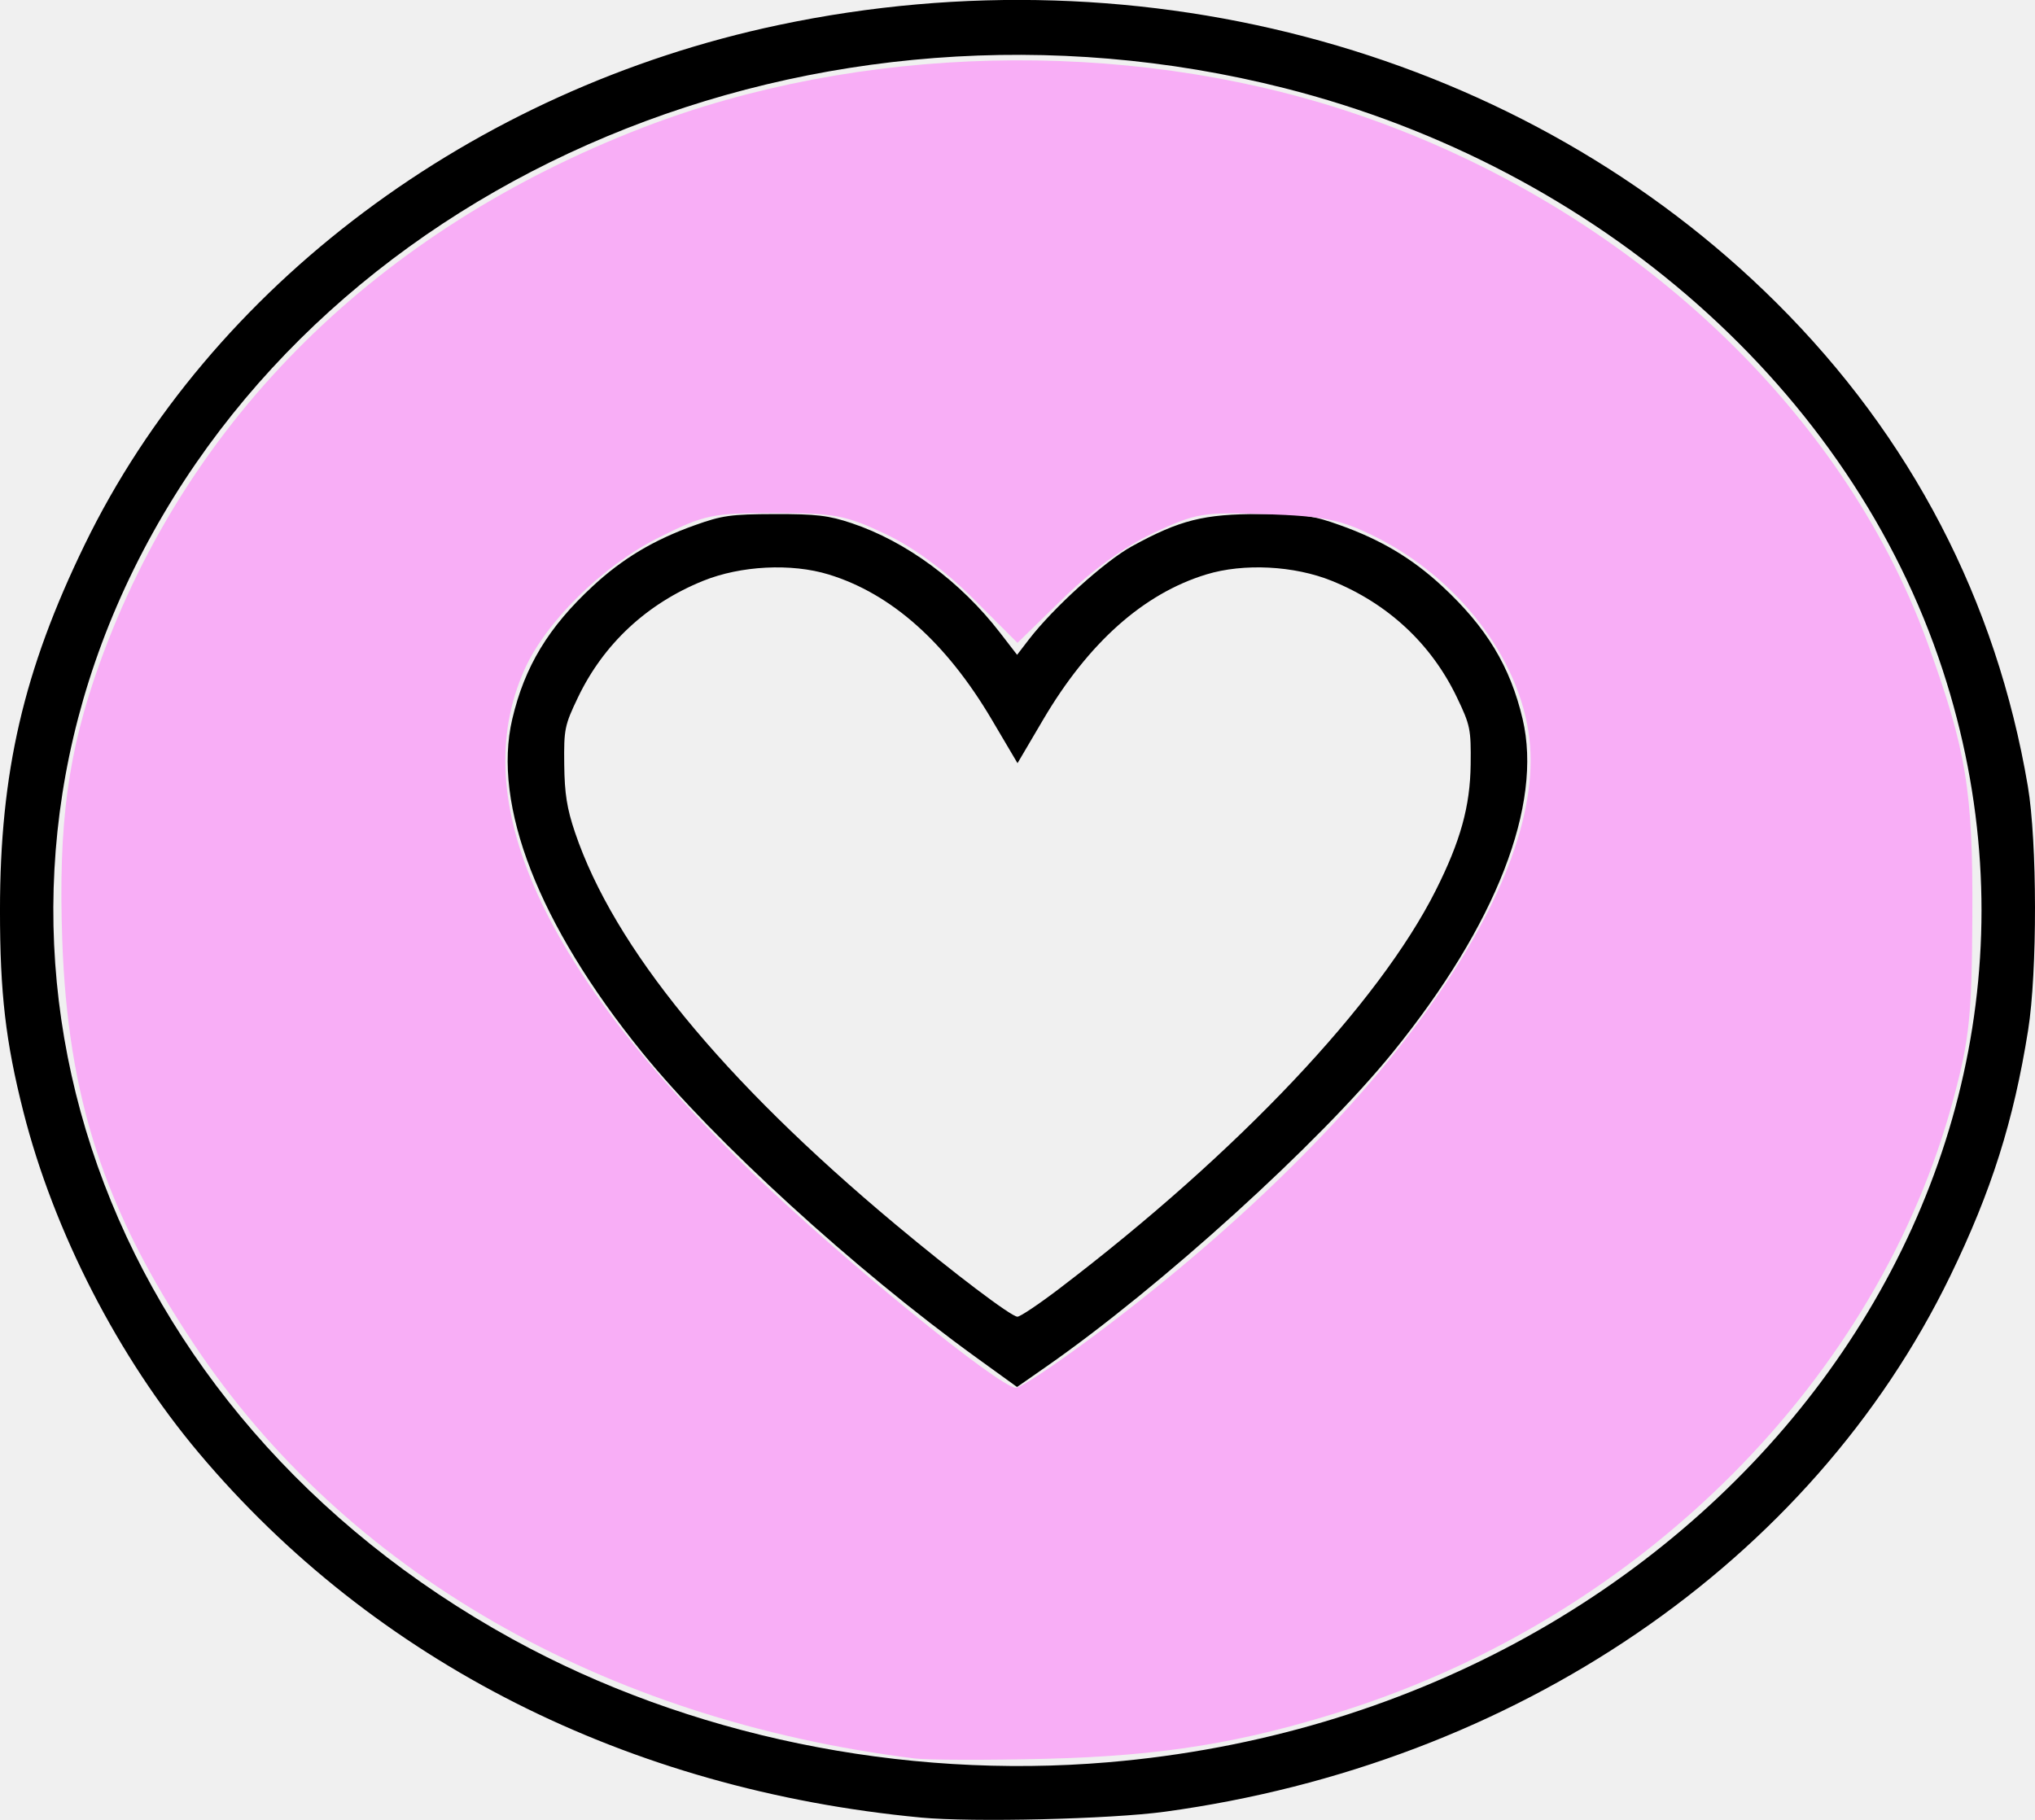
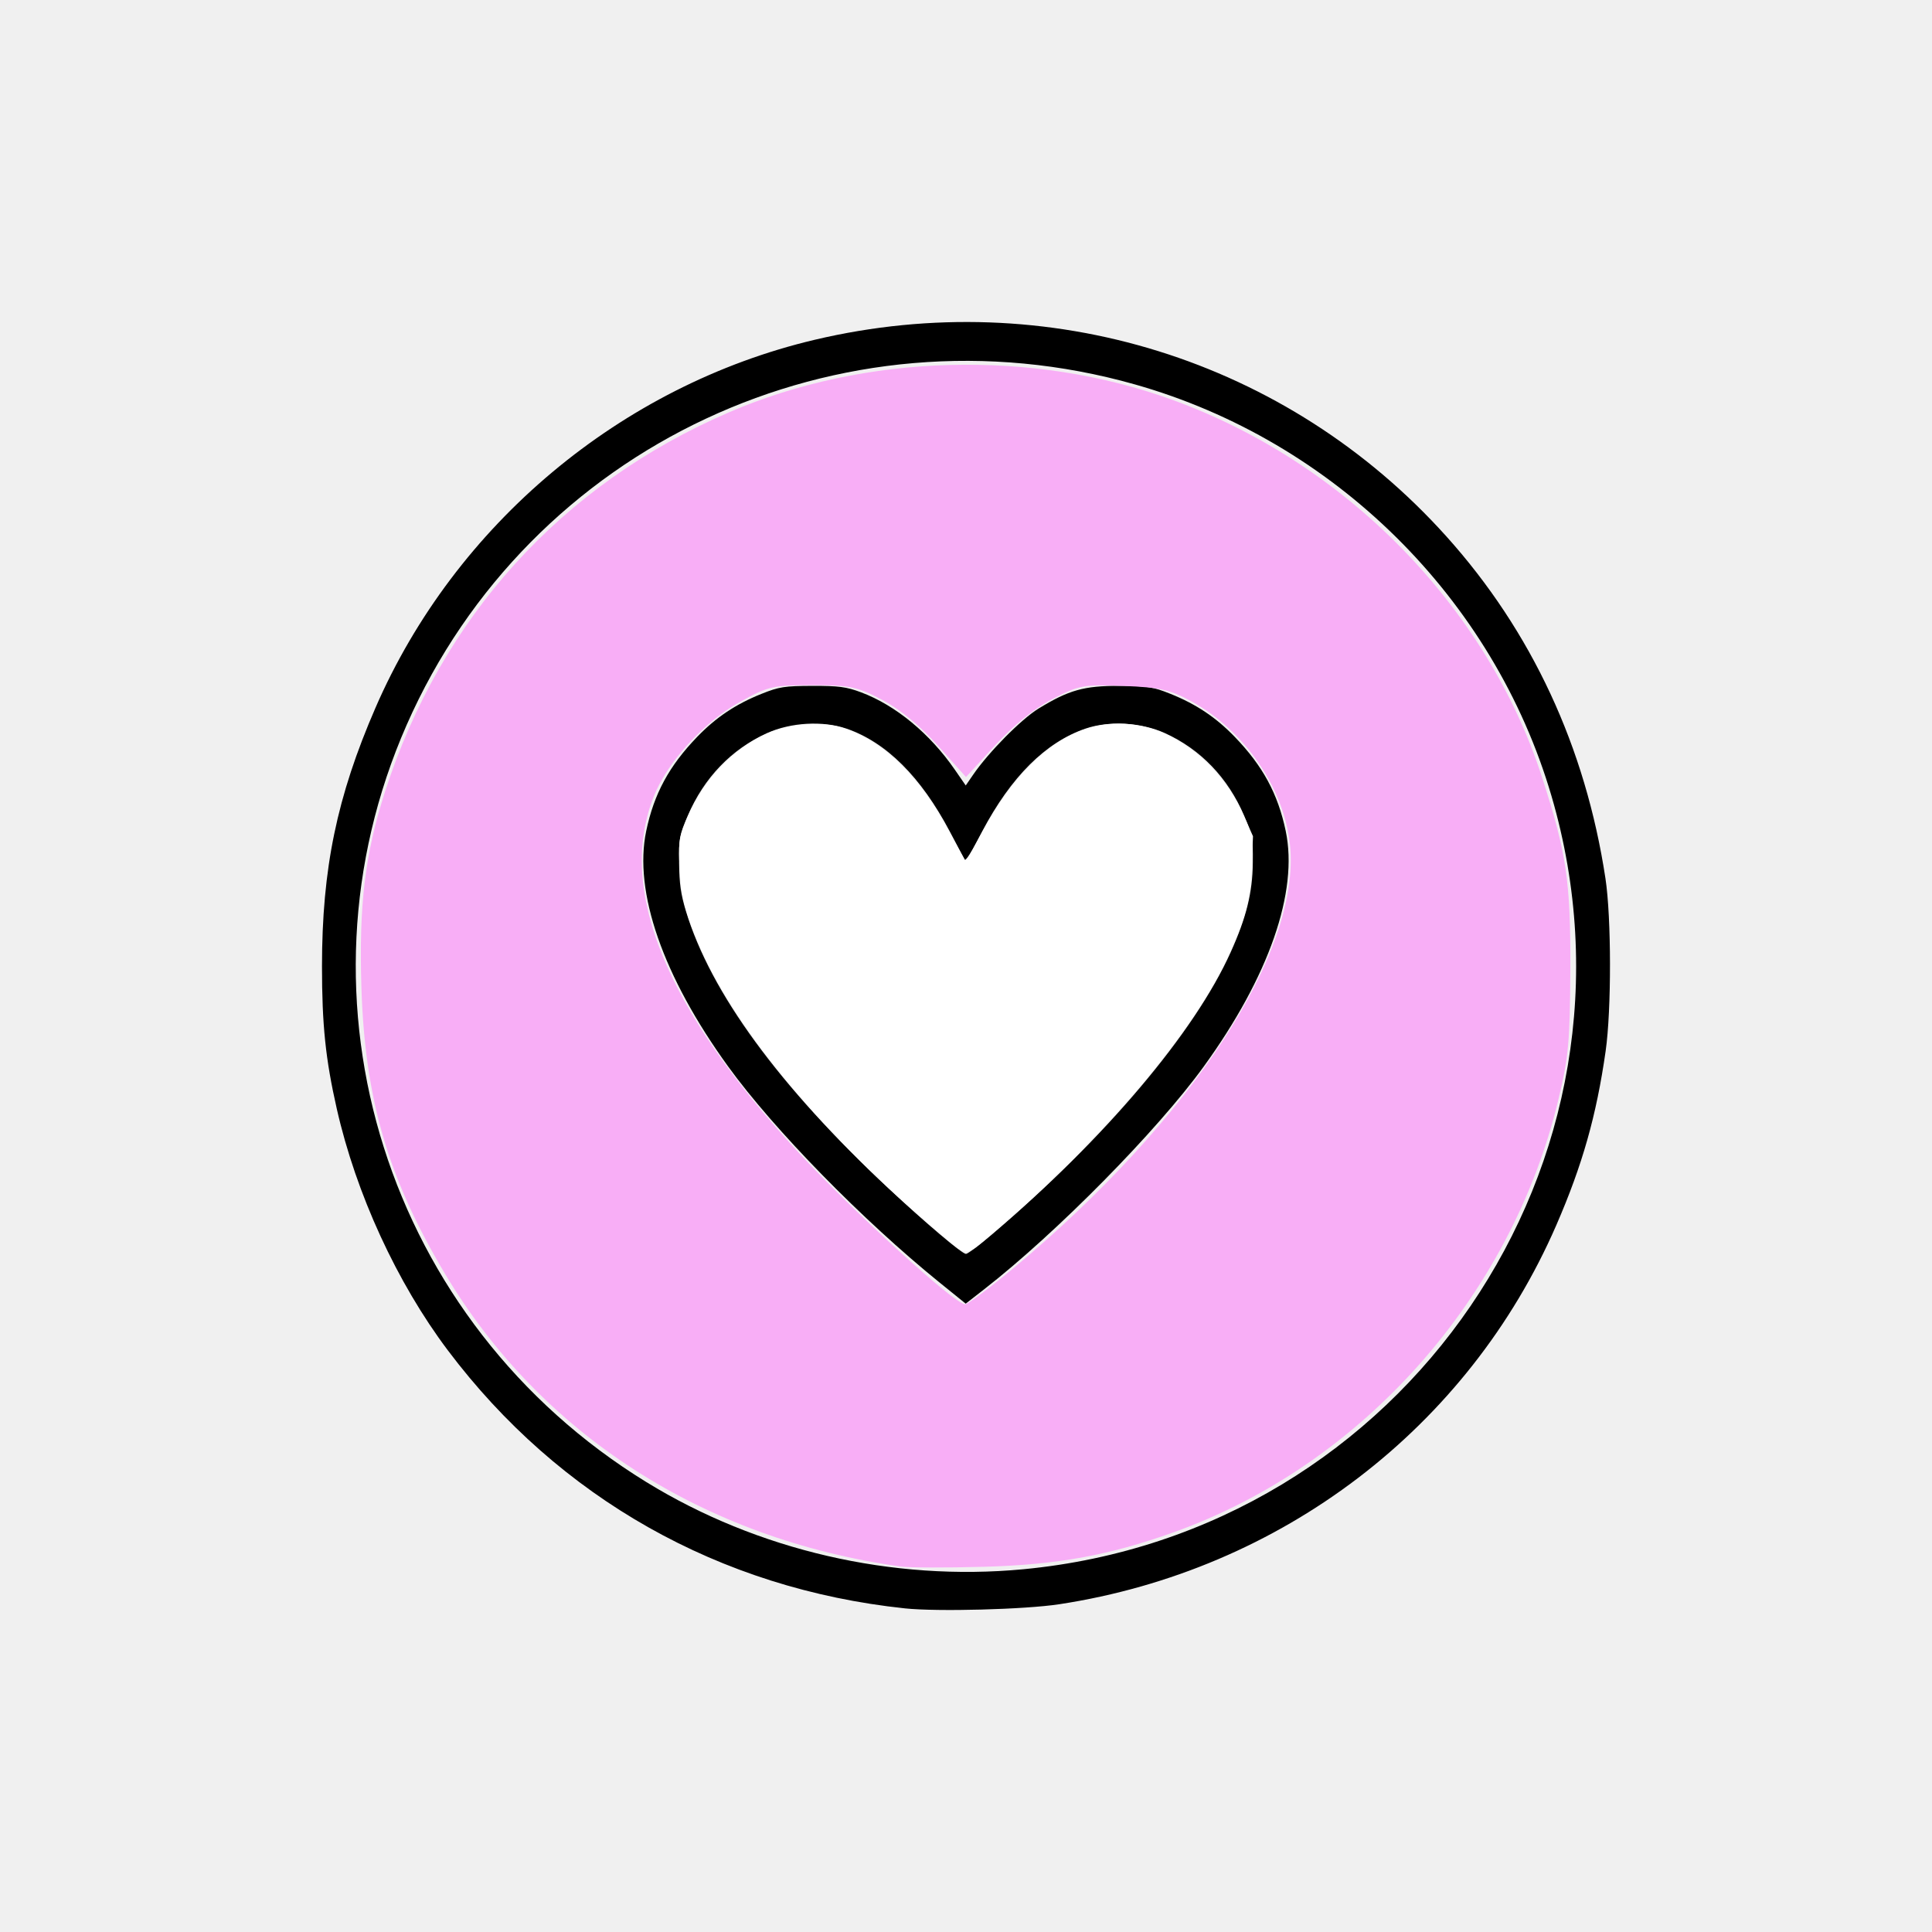
- <svg xmlns="http://www.w3.org/2000/svg" version="1.1" viewBox="0 0 150.07 134.22">
-   <g transform="translate(158.55 -6.1994)">
-     <path d="m-90.647 140.24c-21.592-2.047-40.284-11.488-53.246-26.894-5.928-7.045-10.691-16.312-12.935-25.166-1.308-5.161-1.723-8.731-1.723-14.841 0-10.182 1.737-17.689 6.238-26.956 9.274-19.095 28.602-33.571 51.192-38.341 27.107-5.723 55.051 2.057 73.57 20.485 9.944 9.894 16.219 21.959 18.542 35.649 0.696 4.101 0.707 13.7 0.021 18-1.071 6.714-2.704 11.869-5.74 18.12-10.259 21.123-32.033 35.979-57.919 39.515-4.007 0.547-14.196 0.791-18.001 0.43zm13.818-4.076c44.418-3.771 74.007-42.513 61.535-80.57-6.753-20.606-25.328-37.021-48.545-42.897-34.42-8.712-70.539 6.391-84.844 35.479-14.147 28.766-2.279 62.298 27.927 78.907 12.954 7.123 28.685 10.375 43.927 9.081zm-9.732-29.853c-8.995-6.509-19.348-15.967-24.659-22.526-7.61-9.398-11.041-18.218-9.553-24.555 0.911-3.877 2.667-6.776 5.941-9.807 2.198-2.035 4.485-3.402 7.496-4.481 2.041-0.731 2.685-0.822 5.926-0.83 3.053-0.007 3.962 0.1 5.664 0.67 4.033 1.351 8.025 4.298 10.943 8.08l1.258 1.63 0.862-1.122c1.799-2.343 5.608-5.788 7.612-6.887 3.534-1.937 5.305-2.382 9.444-2.372 3.241 8e-3 3.885 0.098 5.926 0.83 3.011 1.079 5.298 2.447 7.496 4.481 3.274 3.031 5.03 5.93 5.941 9.807 1.489 6.337-1.943 15.157-9.553 24.555-5.413 6.685-17.144 17.327-25.575 23.202l-2.156 1.503zm6.136-5.083c13.185-10.045 23.543-21.005 27.751-29.361 1.825-3.624 2.541-6.205 2.577-9.291 0.03-2.605-0.028-2.889-1.013-4.946-1.888-3.942-5.081-6.916-9.227-8.594-2.776-1.124-6.506-1.314-9.26-0.471-4.626 1.415-8.684 5.029-12.029 10.711l-1.888 3.208-1.893-3.206c-3.36-5.69-7.414-9.299-12.034-10.712-2.754-0.843-6.484-0.653-9.26 0.471-4.146 1.678-7.339 4.653-9.227 8.594-0.985 2.057-1.043 2.34-1.013 4.946 0.025 2.159 0.2 3.258 0.798 5.022 2.871 8.464 10.825 18.195 23.606 28.879 4.323 3.614 8.566 6.826 9.018 6.826 0.204 0 1.596-0.934 3.094-2.075z" stroke-width=".291" />
-     <path d="m-91.136 135.88c-22.991-2.883-41.959-13.794-53.116-30.553-6.618-9.94-9.304-18.188-9.707-29.803-0.298-8.591 0.416-13.886 2.75-20.384 6.523-18.16 20.564-32.01 40.082-39.536 15.879-6.123 35.373-6.603 51.735-1.273 20.183 6.574 36.572 21.552 42.99 39.288 2.864 7.915 3.35 10.877 3.302 20.114-0.039 7.402-0.21 9.068-1.382 13.454-5.52 20.661-22.914 38.147-44.914 45.152-7.504 2.389-13.469 3.356-22.011 3.569-4.365 0.109-8.742 0.096-9.728-0.027zm13.147-31.081c20.758-15.48 33.513-32.944 32.223-44.117-0.684-5.92-5.285-11.915-11.48-14.957-2.459-1.208-3.695-1.459-7.907-1.607-4.678-0.165-5.202-0.078-8.317 1.379-2.128 0.996-4.533 2.736-6.685 4.835l-3.361 3.28-3.25-3.25c-2.083-2.083-4.416-3.802-6.498-4.787-2.908-1.376-3.764-1.537-8.172-1.537-4.602-3.77e-4 -5.157 0.116-8.499 1.788-4.166 2.084-8.378 6.23-9.958 9.801-4.287 9.692 1.34 22.09 16.824 37.068 6.461 6.25 18.239 15.854 19.442 15.854 0.334 0 2.871-1.688 5.636-3.75z" fill="#f8aef6" stroke-width=".512" />
+ <svg xmlns="http://www.w3.org/2000/svg" width="150" height="150" version="1.1" viewBox="0 0 150 150">
+   <g transform="matrix(.66635 0 0 .74506 25 25.004)">
+     <g transform="translate(158.55,-6.1994)">
+       <path d="m-90.647 140.24c-21.592-2.047-40.284-11.488-53.246-26.894-5.928-7.045-10.691-16.312-12.935-25.166-1.308-5.161-1.723-8.731-1.723-14.841 0-10.182 1.737-17.689 6.238-26.956 9.274-19.095 28.602-33.571 51.192-38.341 27.107-5.723 55.051 2.057 73.57 20.485 9.944 9.894 16.219 21.959 18.542 35.649 0.696 4.101 0.707 13.7 0.021 18-1.071 6.714-2.704 11.869-5.74 18.12-10.259 21.123-32.033 35.979-57.919 39.515-4.007 0.547-14.196 0.791-18.001 0.43zm13.818-4.076c44.418-3.771 74.007-42.513 61.535-80.57-6.753-20.606-25.328-37.021-48.545-42.897-34.42-8.712-70.539 6.391-84.844 35.479-14.147 28.766-2.279 62.298 27.927 78.907 12.954 7.123 28.685 10.375 43.927 9.081zm-9.732-29.853c-8.995-6.509-19.348-15.967-24.659-22.526-7.61-9.398-11.041-18.218-9.553-24.555 0.911-3.877 2.667-6.776 5.941-9.807 2.198-2.035 4.485-3.402 7.496-4.481 2.041-0.731 2.685-0.822 5.926-0.83 3.053-0.007 3.962 0.1 5.664 0.67 4.033 1.351 8.025 4.298 10.943 8.08l1.258 1.63 0.862-1.122c1.799-2.343 5.608-5.788 7.612-6.887 3.534-1.937 5.305-2.382 9.444-2.372 3.241 8e-3 3.885 0.098 5.926 0.83 3.011 1.079 5.298 2.447 7.496 4.481 3.274 3.031 5.03 5.93 5.941 9.807 1.489 6.337-1.943 15.157-9.553 24.555-5.413 6.685-17.144 17.327-25.575 23.202l-2.156 1.503zm6.136-5.083c13.185-10.045 23.543-21.005 27.751-29.361 1.825-3.624 2.541-6.205 2.577-9.291 0.03-2.605-0.028-2.889-1.013-4.946-1.888-3.942-5.081-6.916-9.227-8.594-2.776-1.124-6.506-1.314-9.26-0.471-4.626 1.415-8.684 5.029-12.029 10.711l-1.888 3.208-1.893-3.206c-3.36-5.69-7.414-9.299-12.034-10.712-2.754-0.843-6.484-0.653-9.26 0.471-4.146 1.678-7.339 4.653-9.227 8.594-0.985 2.057-1.043 2.34-1.013 4.946 0.025 2.159 0.2 3.258 0.798 5.022 2.871 8.464 10.825 18.195 23.606 28.879 4.323 3.614 8.566 6.826 9.018 6.826 0.204 0 1.596-0.934 3.094-2.075z" stroke-width=".291" />
+       <path d="m-91.136 135.88c-22.991-2.883-41.959-13.794-53.116-30.553-6.618-9.94-9.304-18.188-9.707-29.803-0.298-8.591 0.416-13.886 2.75-20.384 6.523-18.16 20.564-32.01 40.082-39.536 15.879-6.123 35.373-6.603 51.735-1.273 20.183 6.574 36.572 21.552 42.99 39.288 2.864 7.915 3.35 10.877 3.302 20.114-0.039 7.402-0.21 9.068-1.382 13.454-5.52 20.661-22.914 38.147-44.914 45.152-7.504 2.389-13.469 3.356-22.011 3.569-4.365 0.109-8.742 0.096-9.728-0.027zm13.147-31.081c20.758-15.48 33.513-32.944 32.223-44.117-0.684-5.92-5.285-11.915-11.48-14.957-2.459-1.208-3.695-1.459-7.907-1.607-4.678-0.165-5.202-0.078-8.317 1.379-2.128 0.996-4.533 2.736-6.685 4.835l-3.361 3.28-3.25-3.25c-2.083-2.083-4.416-3.802-6.498-4.787-2.908-1.376-3.764-1.537-8.172-1.537-4.602-3.77e-4 -5.157 0.116-8.499 1.788-4.166 2.084-8.378 6.23-9.958 9.801-4.287 9.692 1.34 22.09 16.824 37.068 6.461 6.25 18.239 15.854 19.442 15.854 0.334 0 2.871-1.688 5.636-3.75z" fill="#f8aef6" stroke-width=".512" />
+     </g>
+     <path d="m72.037 94.845c-13.064-9.804-23.342-20.733-27.73-29.488-1.795-3.581-2.35-5.466-2.513-8.541-0.123-2.311-0.066-2.866 0.425-4.095 1.79-4.487 5.849-8.421 10.246-9.929 2.36-0.809 5.766-1 7.928-0.445 4.54 1.167 9.041 4.969 12.332 10.416 0.956 1.582 1.87 3.069 2.031 3.304 0.243 0.354 0.593-0.07 2.05-2.487 5.5-9.125 12.087-12.921 19.42-11.193 4.366 1.029 8.827 4.666 10.973 8.947l1.14 2.273-0.136 3.075c-0.159 3.603-0.727 5.499-2.886 9.627-4.085 7.81-14.862 19.146-26.843 28.232-3.789 2.873-3.058 2.839-6.436 0.303z" fill="#fff" stroke="#fff" stroke-width=".267" />
  </g>
</svg>
